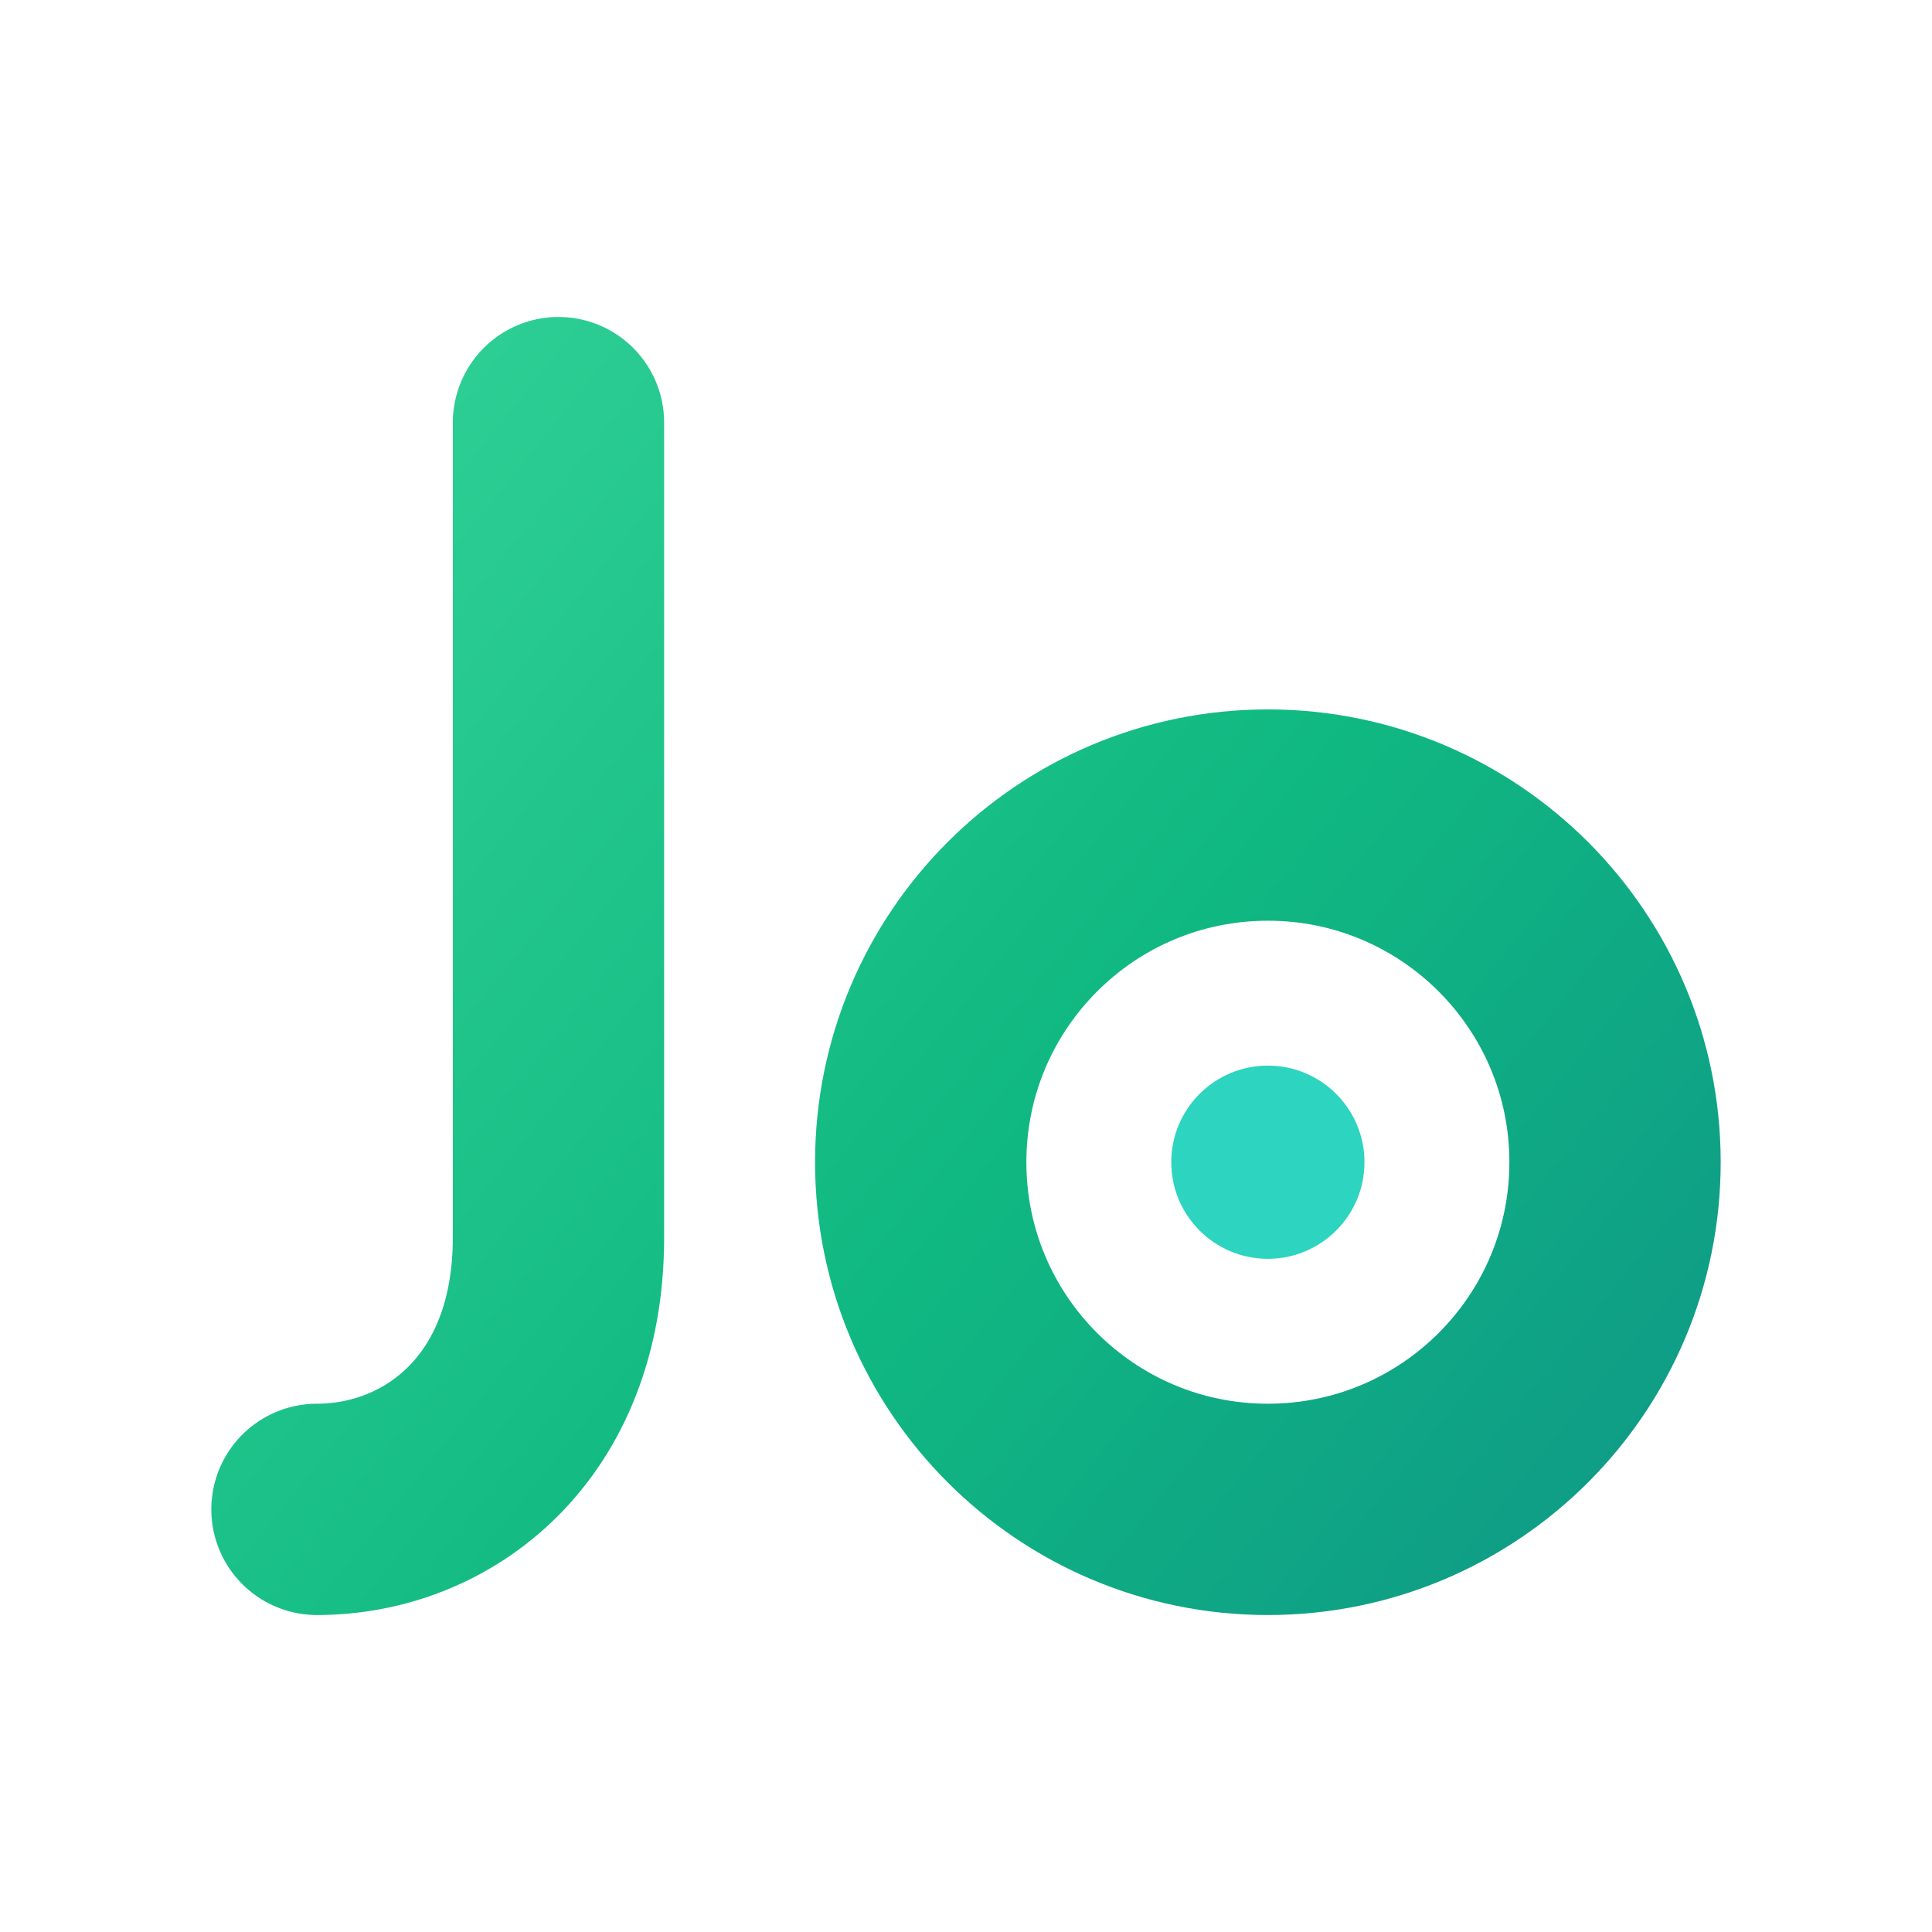
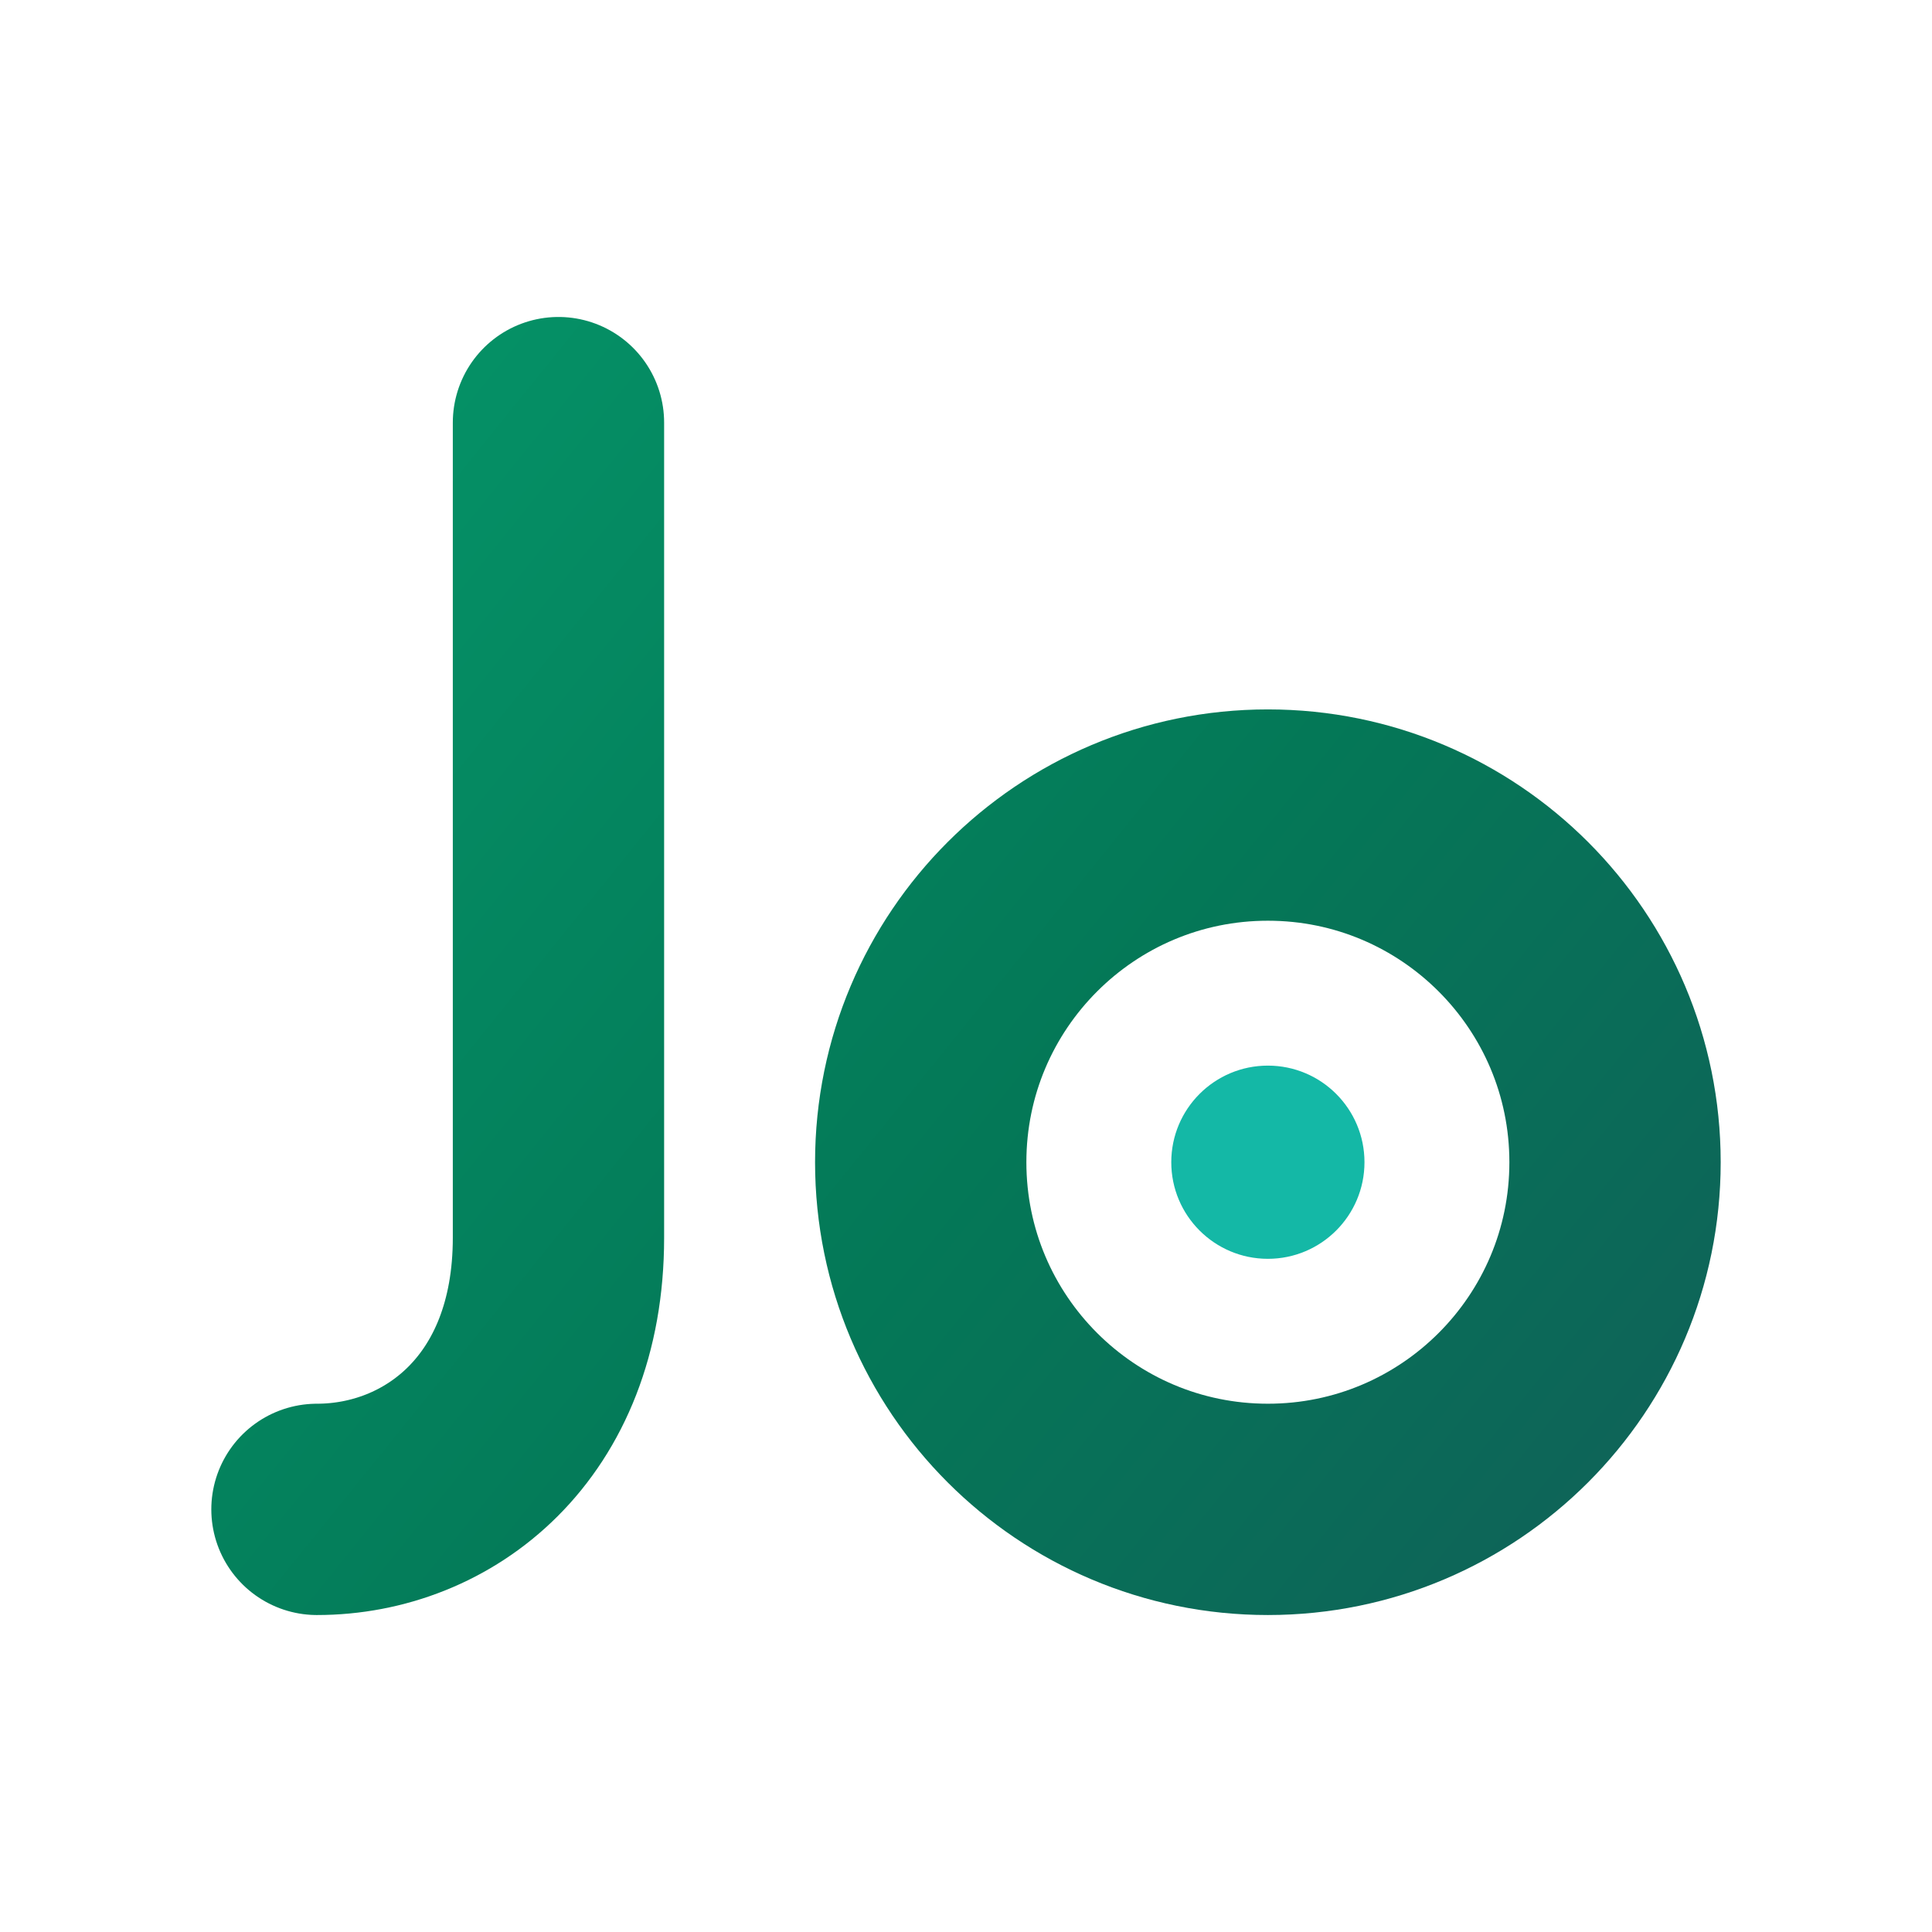
<svg xmlns="http://www.w3.org/2000/svg" width="128" height="128" viewBox="0 0 128 128">
  <defs>
    <linearGradient id="joMark" gradientUnits="userSpaceOnUse" x1="16" y1="20" x2="120" y2="104">
-       <stop offset="0" stop-color="#34D399" />
-       <stop offset="0.55" stop-color="#10B981" />
-       <stop offset="1" stop-color="#0E9488" />
+       <stop offset="0" stop-color="#059669" />
+       <stop offset="0.55" stop-color="#047857" />
+       <stop offset="1" stop-color="#115E59" />
    </linearGradient>
  </defs>
  <rect width="128" height="128" fill="none" />
  <path d="M37 28 V82 C37 94 29 100 21 100" fill="none" stroke="url(#joMark)" stroke-width="14" stroke-linecap="round" stroke-linejoin="round" />
  <circle cx="84" cy="77" r="23" fill="none" stroke="url(#joMark)" stroke-width="14" stroke-linecap="round" stroke-linejoin="round" />
-   <circle cx="84" cy="77" r="6.4" fill="#2DD4BF" />
+   <circle cx="84" cy="77" r="6.4" fill="#14B8A6" />
</svg>
